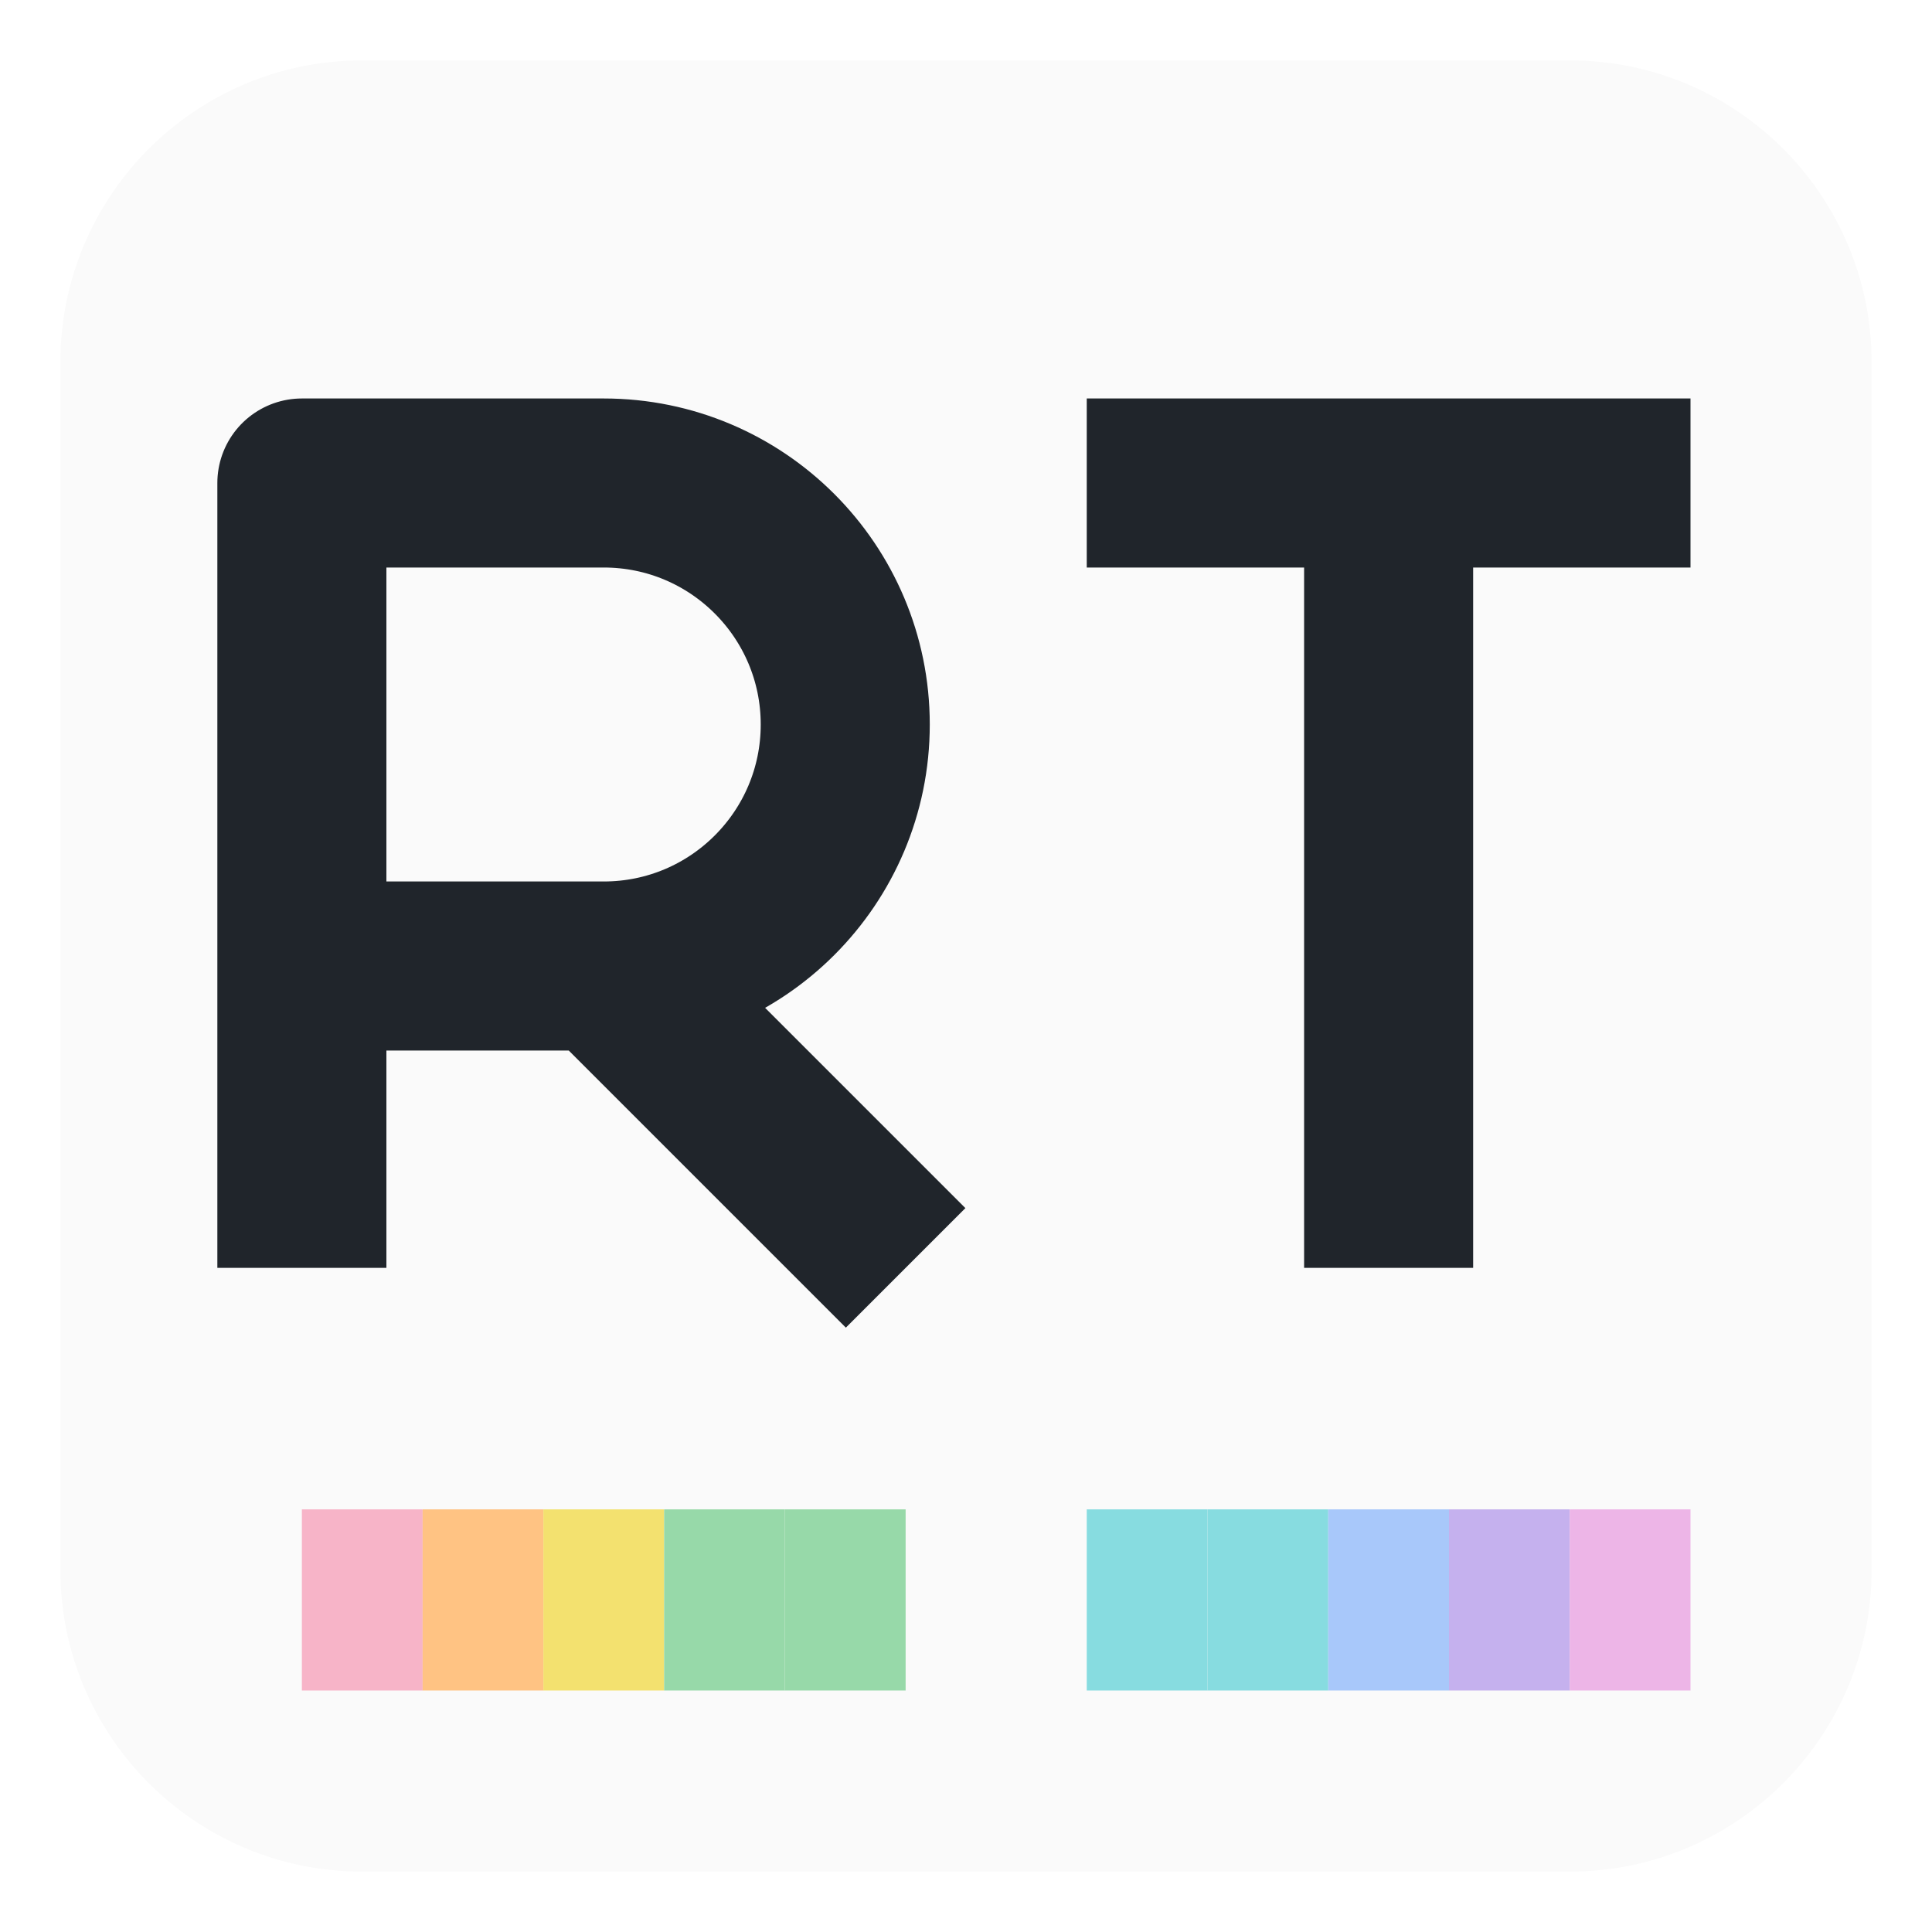
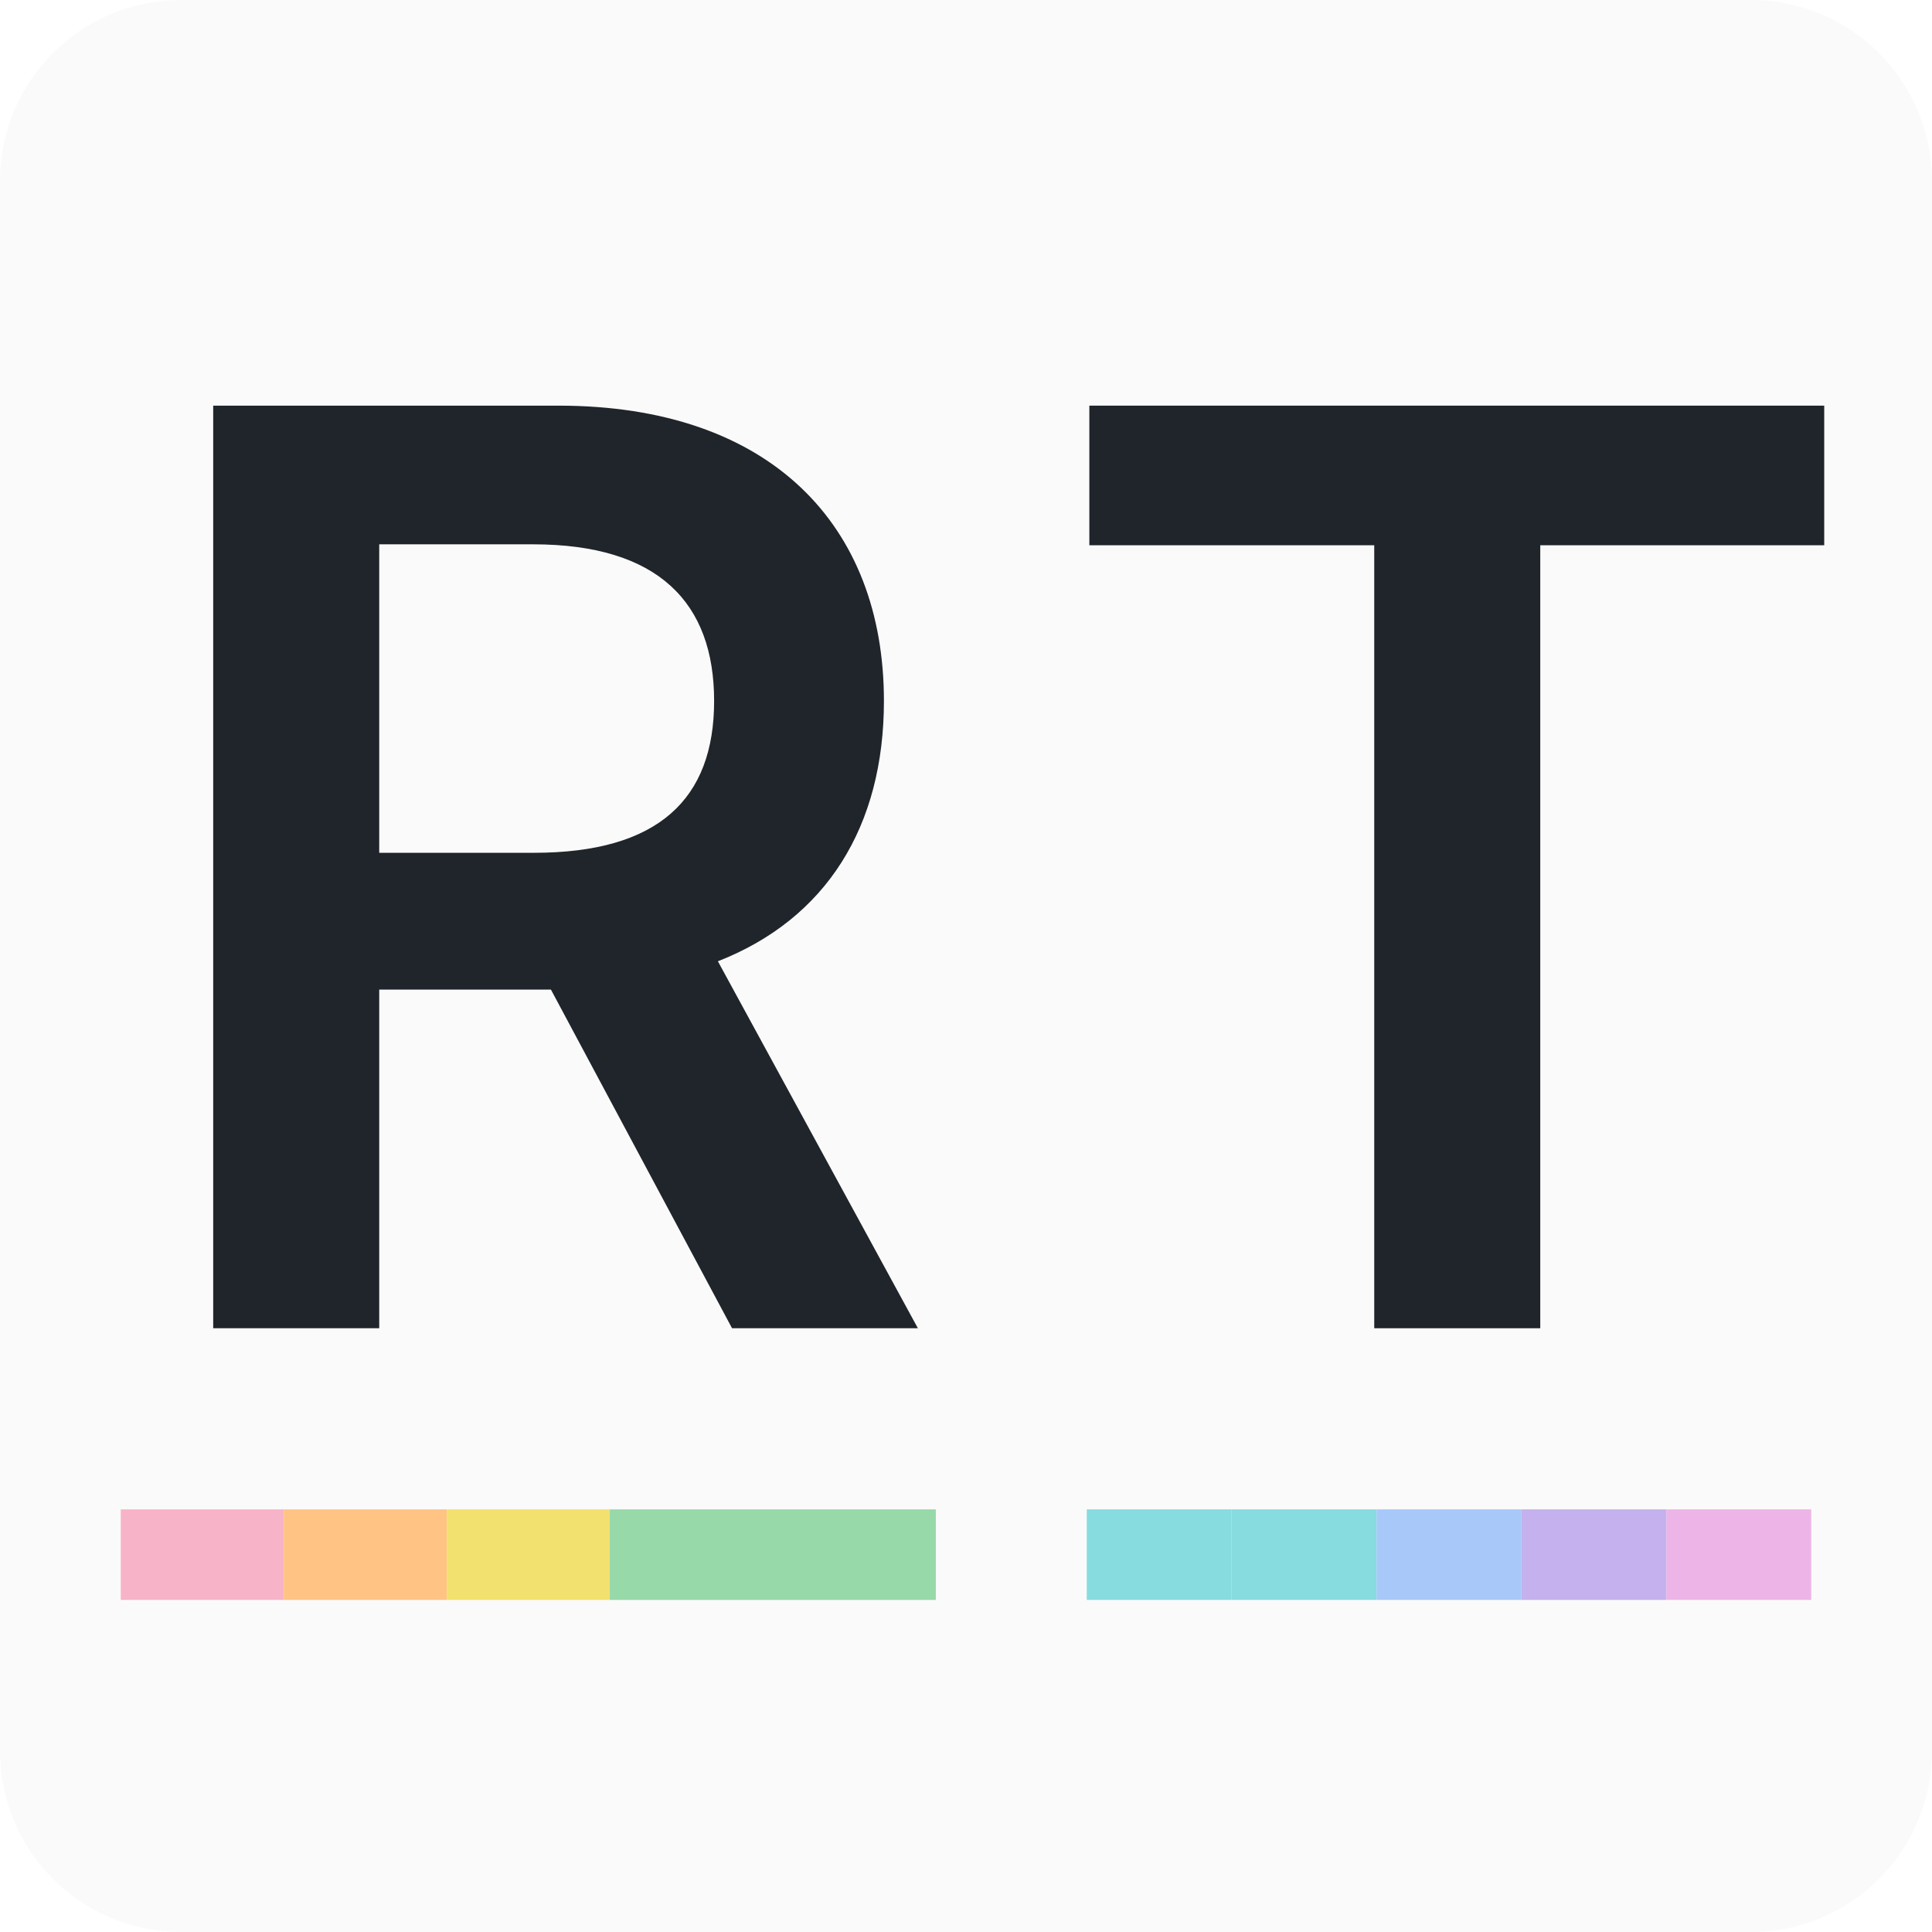
<svg xmlns="http://www.w3.org/2000/svg" viewBox="0 0 32 32" role="img">
-   <rect x="1" y="1" width="30" height="30" rx="5" fill="#fafafa" />
-   <path d="M5 21V8h5a4 4 0 0 1 0 8H5m5 0 5 5M18 8h10m-5 0v13" fill="none" stroke="#20252b" stroke-width="2.8" stroke-linejoin="round" />
-   <rect x="5" y="25" width="2" height="3" fill="#f7b4c8" />
-   <rect x="7" y="25" width="2" height="3" fill="#ffc383" />
-   <rect x="9" y="25" width="2" height="3" fill="#f3e16f" />
-   <rect x="11" y="25" width="2" height="3" fill="#97d9a9" />
-   <rect x="13" y="25" width="2" height="3" fill="#97d9a9" />
-   <rect x="18" y="25" width="2" height="3" fill="#87dce0" />
-   <rect x="20" y="25" width="2" height="3" fill="#87dce0" />
-   <rect x="22" y="25" width="2" height="3" fill="#a8c8fa" />
-   <rect x="24" y="25" width="2" height="3" fill="#c5b1ee" />
-   <rect x="26" y="25" width="2" height="3" fill="#edb5e7" />
+   <rect width="32" height="32" rx="3" fill="#fafafa" />
+   <g fill="#20252b" font-family="system-ui,-apple-system,sans-serif" font-size="21" font-weight="600" letter-spacing="-.735">
+     <text x="2" y="22">R</text>
+     <text x="17.2" y="22">T</text>
+   </g>
+   <rect x="2" y="25" width="2.7" height="1.5" fill="#f7b4c8" />
+   <rect x="4.7" y="25" width="2.7" height="1.5" fill="#ffc383" />
+   <rect x="7.4" y="25" width="2.7" height="1.5" fill="#f3e16f" />
+   <rect x="10.1" y="25" width="2.7" height="1.5" fill="#97d9a9" />
+   <rect x="12.8" y="25" width="2.7" height="1.5" fill="#97d9a9" />
+   <rect x="18" y="25" width="2.4" height="1.5" fill="#87dce0" />
+   <rect x="20.4" y="25" width="2.4" height="1.5" fill="#87dce0" />
+   <rect x="22.8" y="25" width="2.4" height="1.5" fill="#a8c8fa" />
+   <rect x="25.2" y="25" width="2.4" height="1.5" fill="#c5b1ee" />
+   <rect x="27.6" y="25" width="2.4" height="1.5" fill="#edb5e7" />
</svg>
